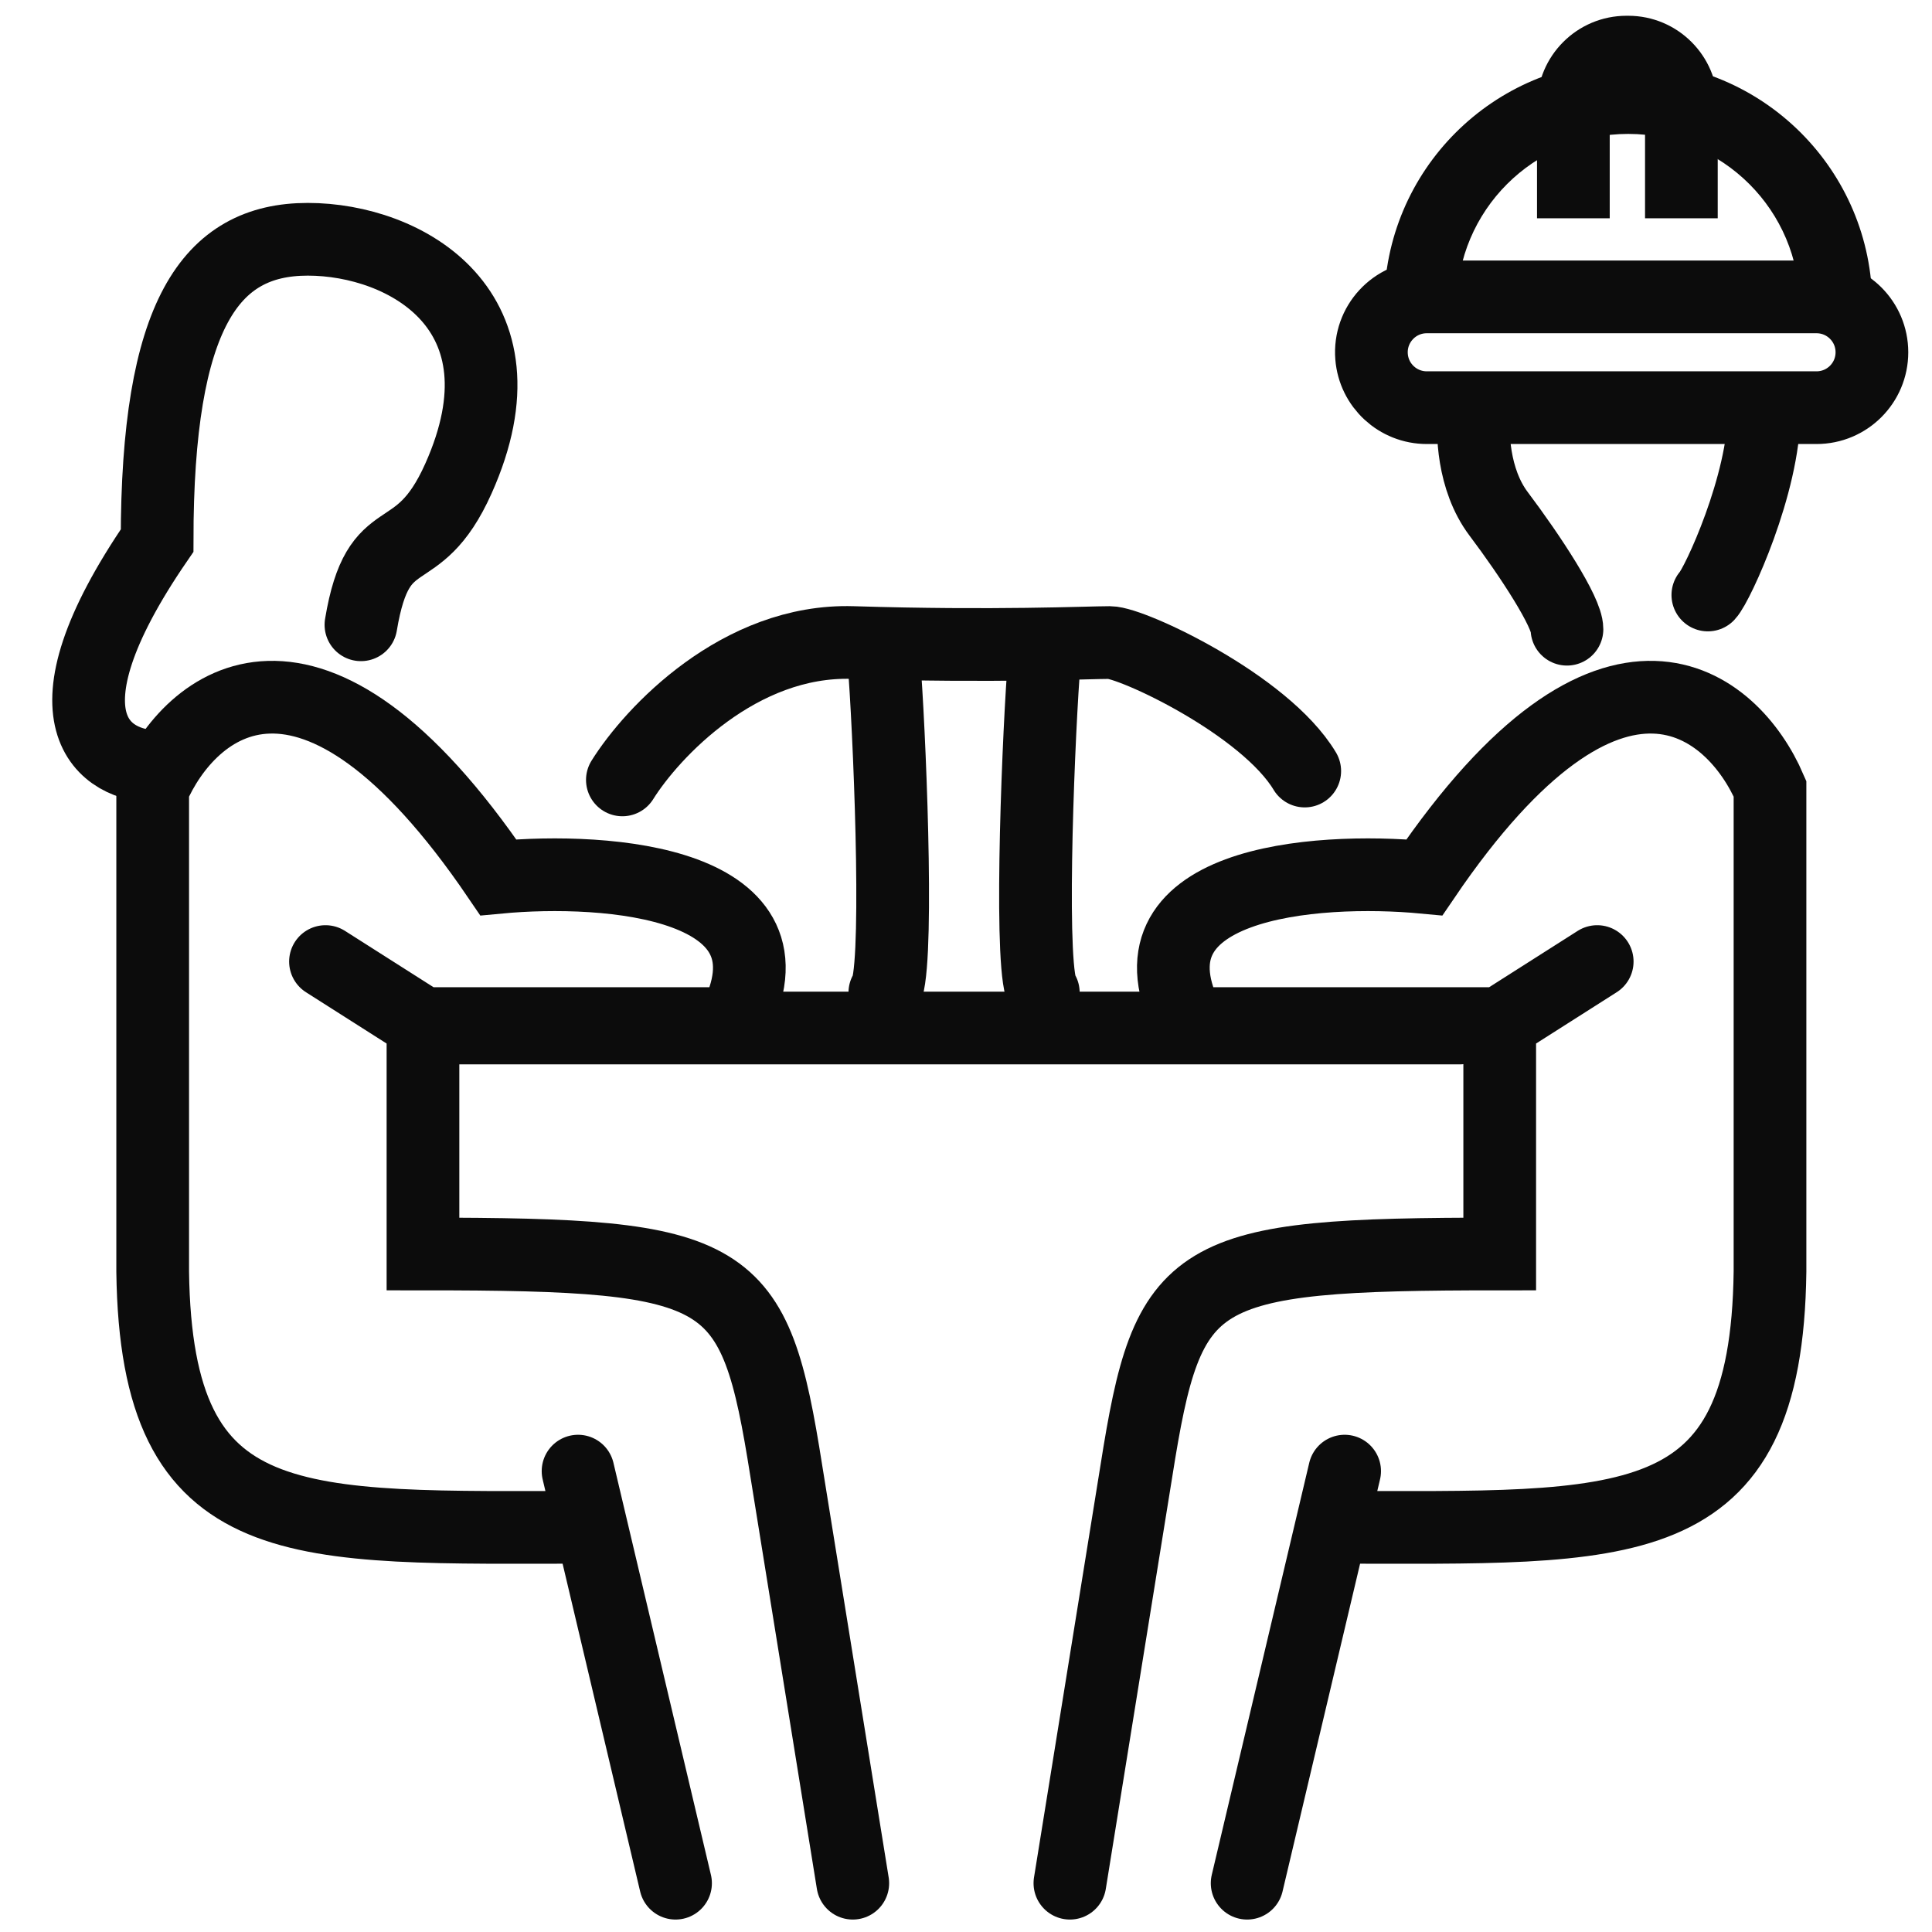
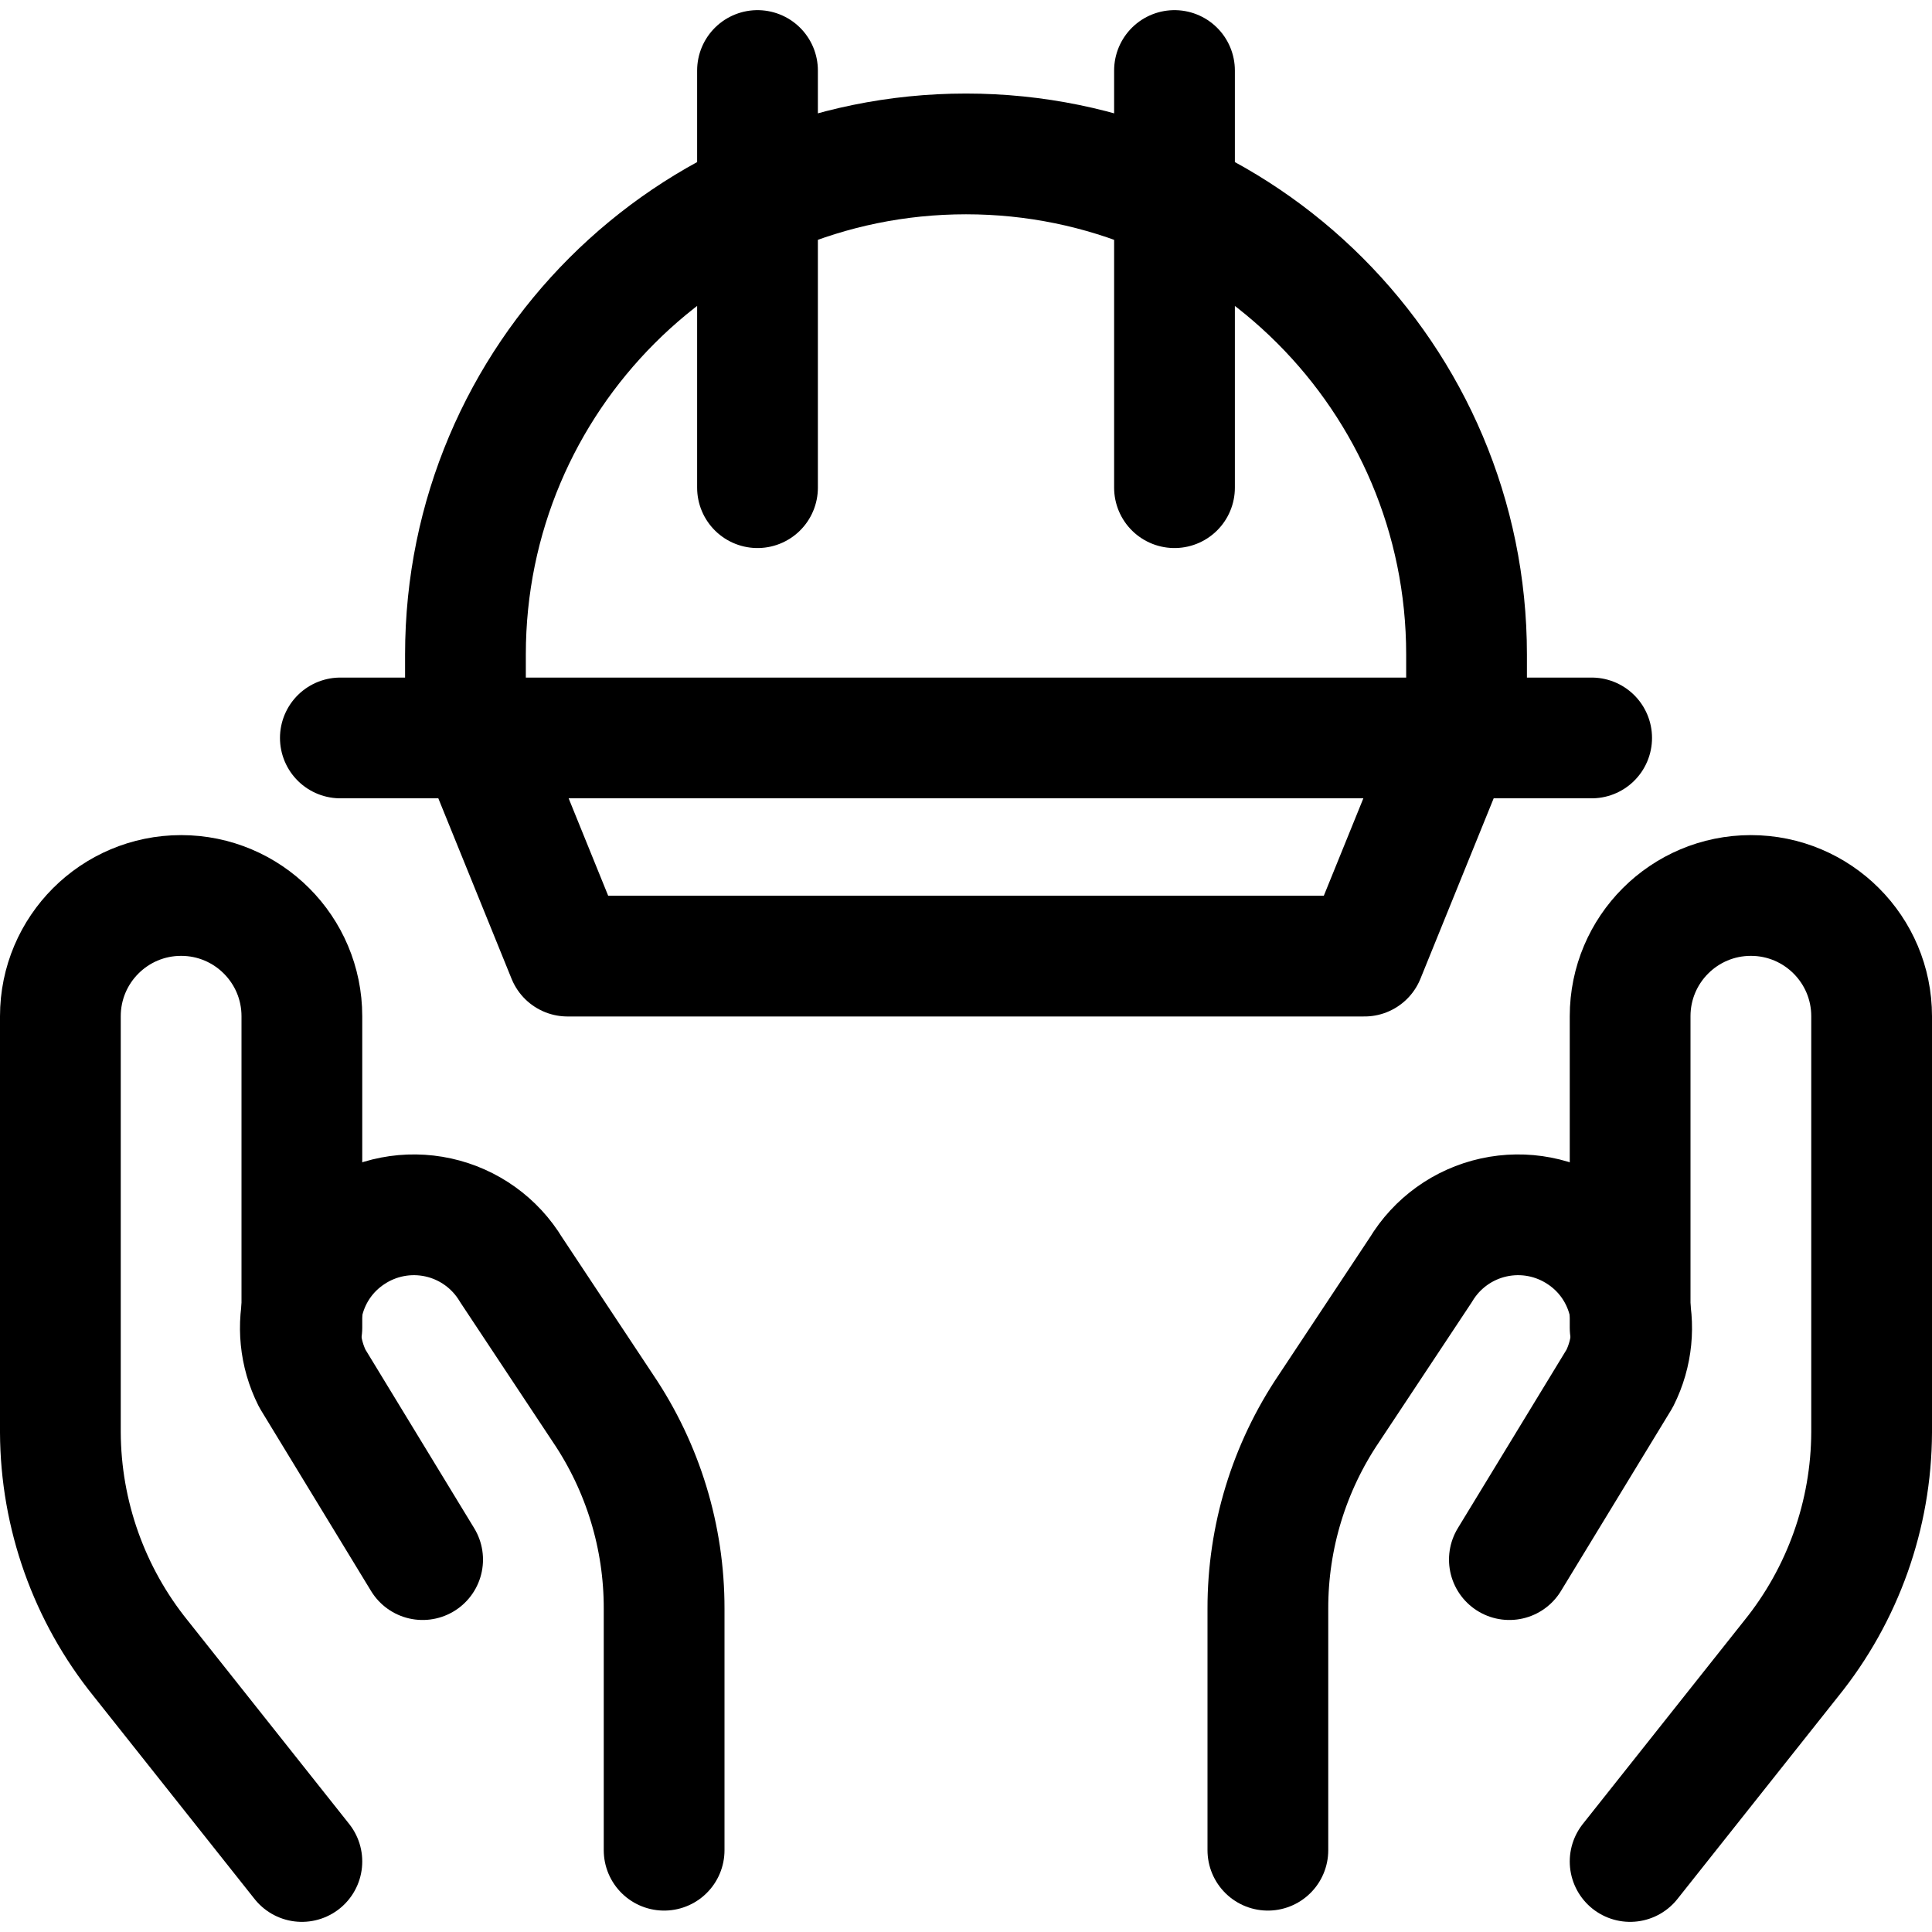
- <svg xmlns="http://www.w3.org/2000/svg" width="20" height="20" viewBox="0 0 100 100" fill="none">
-   <path d="M32.214 40.368C33.743 37.921 38.269 33.075 44.14 33.258C51.479 33.487 56.295 33.258 57.442 33.258C58.589 33.258 65.469 36.469 67.533 39.909M54.002 34.864C53.696 39.221 53.268 50.643 54.002 51.377M45.799 34.864C46.105 39.221 46.533 50.643 45.799 51.377" stroke="#0C0C0C" stroke-width="3.763" stroke-linecap="round" />
-   <path d="M77.625 52.98C74.873 52.98 67.809 52.98 61.571 52.98C57.718 45.641 68.069 44.877 73.726 45.412C83.451 31.101 89.704 36.391 91.615 40.825V65.824C91.432 79.768 84.276 79.053 68.91 79.053M77.625 52.98L82.671 49.77M77.625 52.98V64.906C61.571 64.906 60.47 65.686 58.818 76.145L55.378 97.474M64.552 97.474L68.91 79.053M69.598 76.145L68.91 79.053" stroke="#0C0C0C" stroke-width="3.763" stroke-linecap="round" />
-   <path d="M21.893 52.98C24.645 52.98 31.709 52.98 37.947 52.98C41.8 45.641 31.449 44.877 25.792 45.412C16.067 31.101 9.814 36.391 7.903 40.825V65.824C8.086 79.768 15.242 79.053 30.608 79.053M21.893 52.98L16.847 49.77M21.893 52.98V64.906C37.947 64.906 39.048 65.686 40.7 76.145L44.14 97.474M34.966 97.474L30.608 79.053M29.92 76.145L30.608 79.053" stroke="#0C0C0C" stroke-width="3.763" stroke-linecap="round" />
-   <path d="M22.581 53.209H75.561M8.132 39.678C5.456 39.678 1.71 37.338 8.132 27.981C8.132 16.284 10.884 12.385 15.93 12.385C20.976 12.385 27.627 16.055 23.728 24.77C21.573 29.586 19.6 26.834 18.682 32.339" stroke="#0C0C0C" stroke-width="3.763" stroke-linecap="round" />
-   <path d="M70.992 18.463C70.859 16.794 72.176 15.367 73.85 15.367H94.023C95.607 15.367 96.89 16.651 96.89 18.234C96.89 19.817 95.607 21.101 94.023 21.101H73.85C72.355 21.101 71.111 19.953 70.992 18.463Z" stroke="#0C0C0C" stroke-width="3.763" />
-   <path d="M71.644 15.8C71.644 8.824 77.299 3.168 84.276 3.168C91.252 3.168 96.908 8.824 96.908 15.8H93.145C93.145 10.902 89.174 6.931 84.276 6.931C79.377 6.931 75.407 10.902 75.407 15.8H71.644ZM95.027 15.8H73.525H95.027ZM71.644 15.8C71.644 8.824 77.299 3.168 84.276 3.168V6.931C79.377 6.931 75.407 10.902 75.407 15.8H71.644ZM84.276 3.168C91.252 3.168 96.908 8.824 96.908 15.8H93.145C93.145 10.902 89.174 6.931 84.276 6.931V3.168Z" fill="#0C0C0C" />
-   <path d="M79.556 5.449C79.556 2.89 81.631 0.816 84.19 0.816H84.276C86.835 0.816 88.909 2.89 88.909 5.449H85.147C85.147 4.969 84.757 4.579 84.276 4.579H84.19C83.709 4.579 83.319 4.969 83.319 5.449H79.556ZM87.028 11.298H81.438H87.028ZM79.556 11.298V5.449C79.556 2.89 81.631 0.816 84.19 0.816V4.579C83.709 4.579 83.319 4.969 83.319 5.449V11.298H79.556ZM84.276 0.816C86.835 0.816 88.909 2.89 88.909 5.449V11.298H85.147V5.449C85.147 4.969 84.757 4.579 84.276 4.579V0.816Z" fill="#0C0C0C" />
-   <path d="M76.315 21.28C76.176 22.313 76.232 24.821 77.565 26.592C79.231 28.805 81.106 31.683 81.106 32.568M91.314 21.28C91.314 25.043 88.898 30.266 88.398 30.797" stroke="#0C0C0C" stroke-width="3.763" stroke-linecap="round" />
+ <svg xmlns="http://www.w3.org/2000/svg" width="24" height="24" viewBox="0 0 24 24">
+   <g fill="none" stroke="currentColor" stroke-linecap="round" stroke-linejoin="round" stroke-width="1.5">
+     <path d="m3.75 23.124l-2-2.52a4.5 4.5 0 0 1-1-2.81v-5.17a1.5 1.5 0 0 1 3 0v3.87" />
+     <path d="M8.25 22.984v-3a4.43 4.43 0 0 0-.76-2.49l-1.14-1.72a1.41 1.41 0 0 0-2-.44a1.4 1.4 0 0 0-.47 1.79l1.37 2.25m15 3.75l2-2.52a4.5 4.5 0 0 0 1-2.81v-5.17a1.5 1.5 0 1 0-3 0v3.87" />
+     <path d="M15.75 22.984v-3a4.43 4.43 0 0 1 .76-2.49l1.14-1.72a1.41 1.41 0 0 1 2-.44a1.4 1.4 0 0 1 .47 1.79l-1.37 2.25m-.532-10.208V8.13a6.218 6.218 0 0 0-12.436 0v1.036M9.41.876v5.182M14.59.876v5.182M4.228 9.167h15.544m-13.822 0l1.1 2.71h9.9l1.1-2.71" />
+   </g>
</svg>
